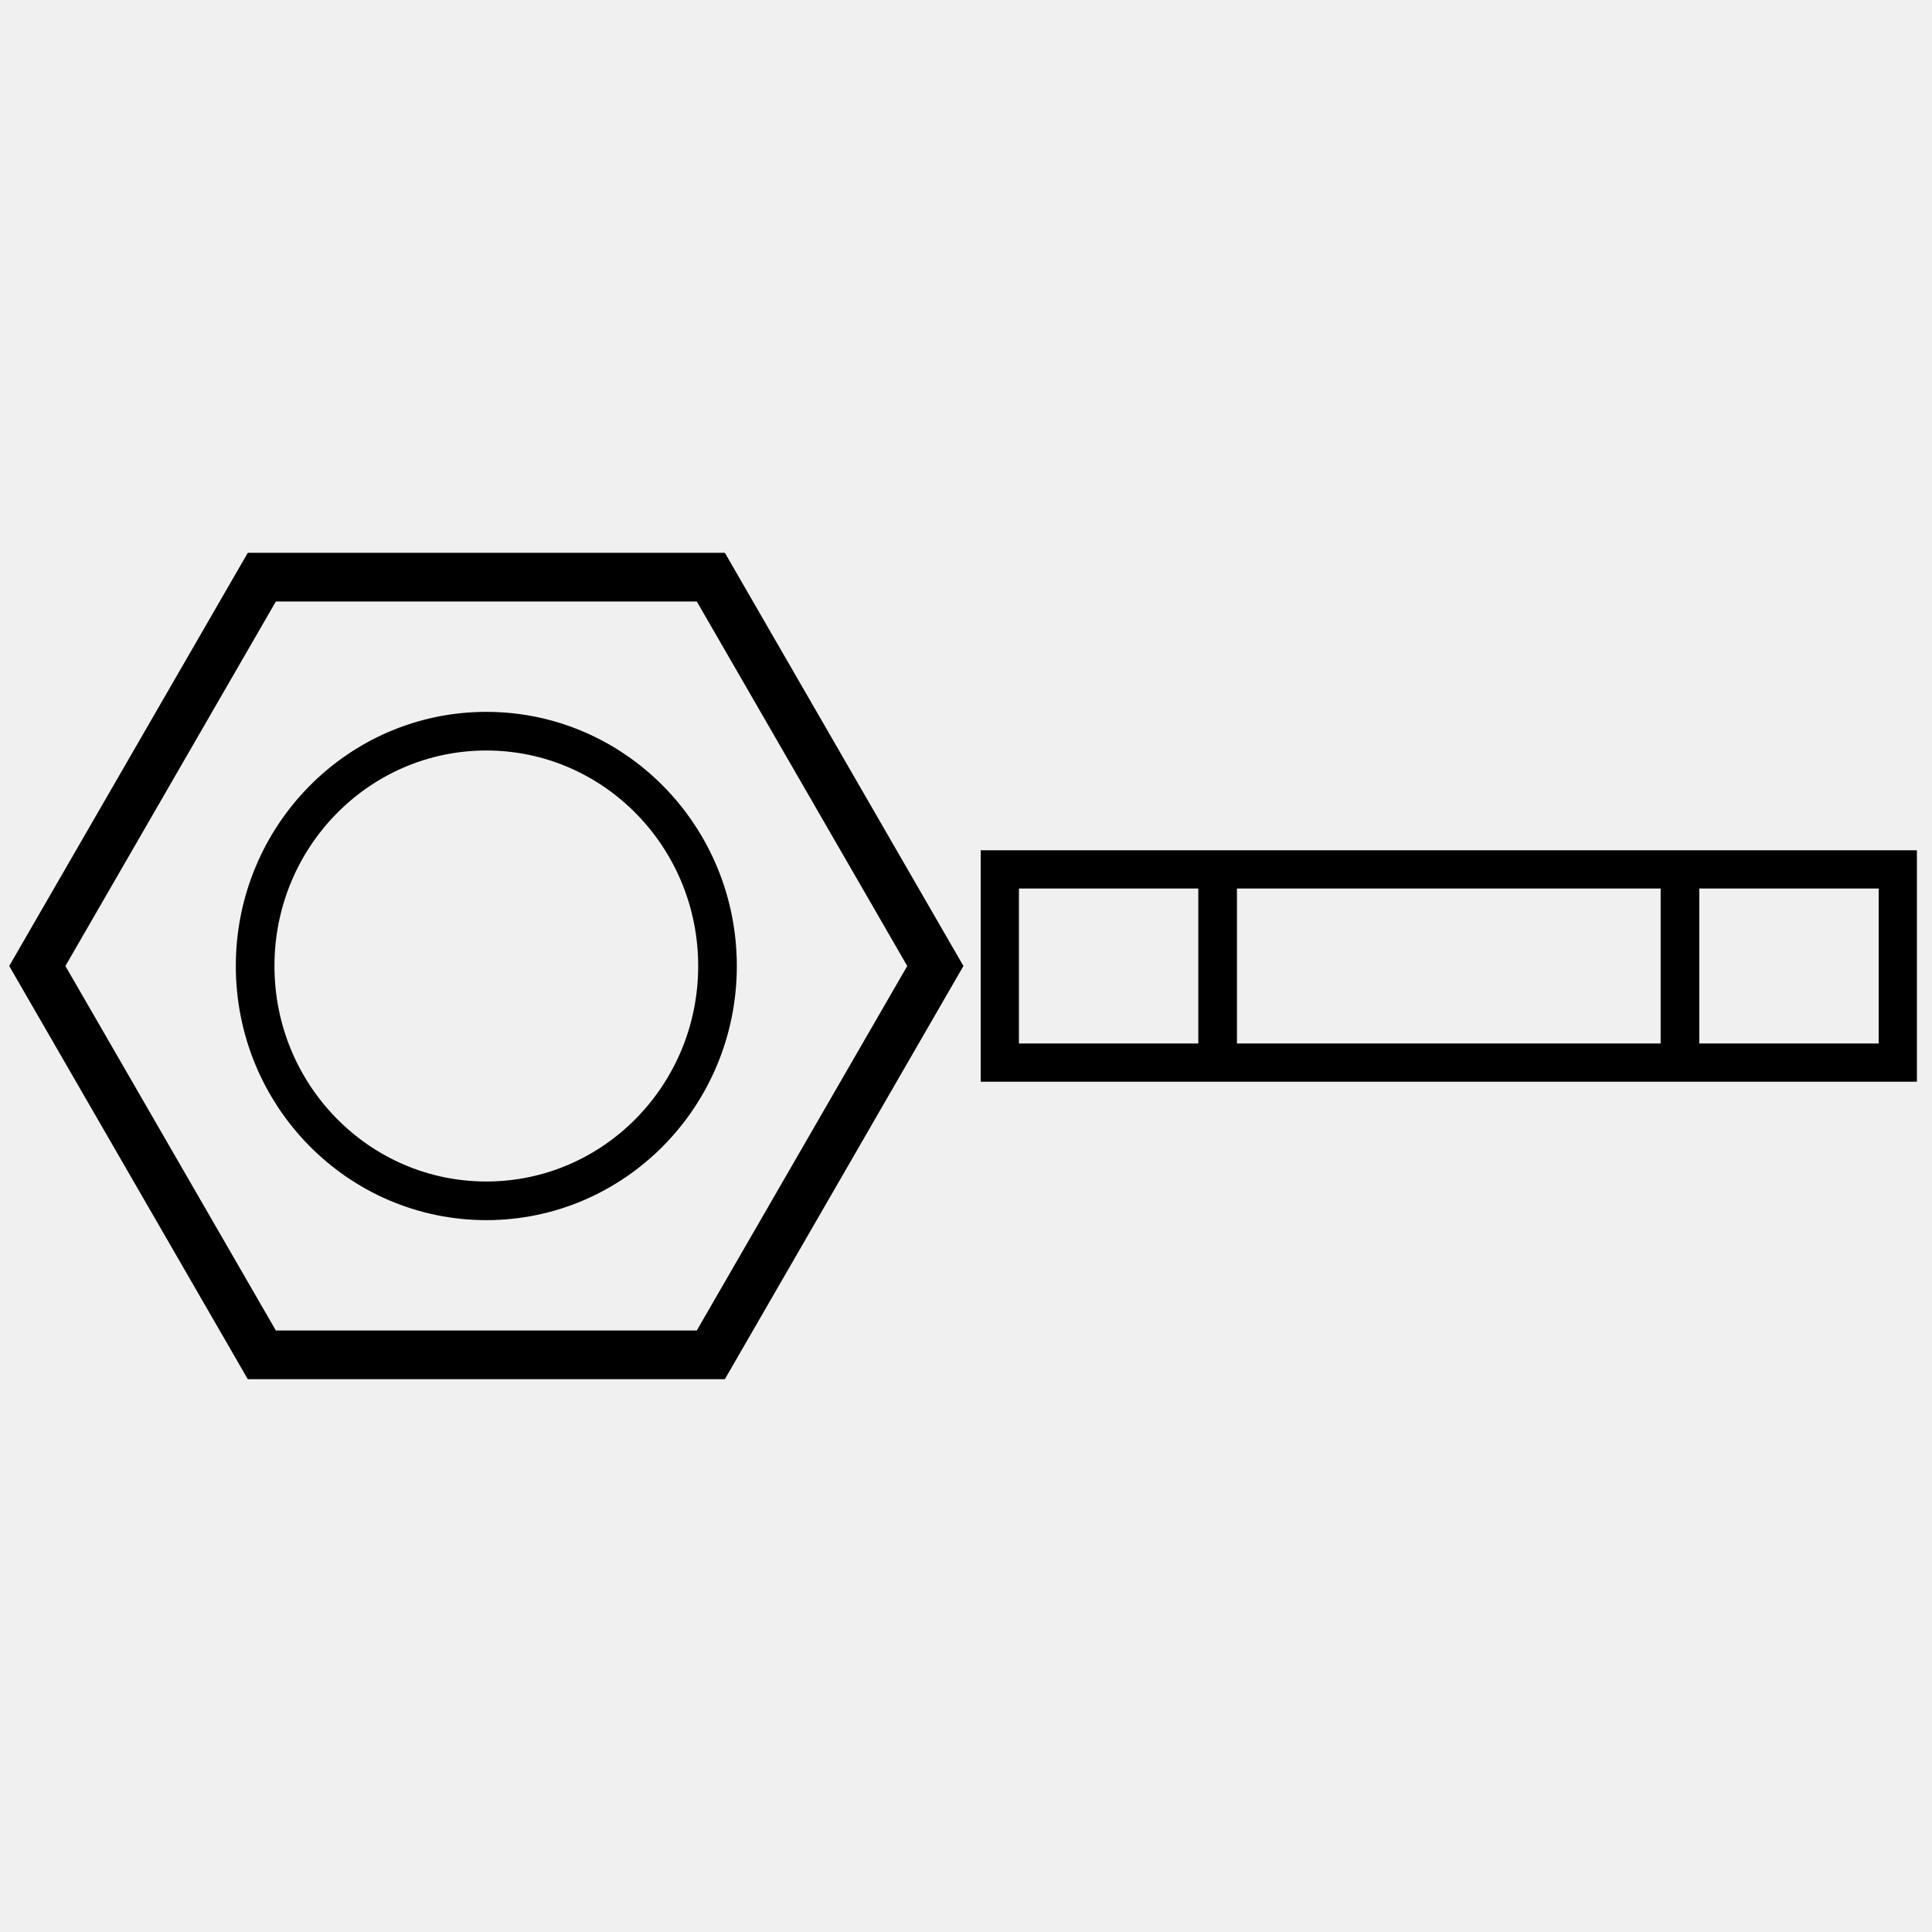
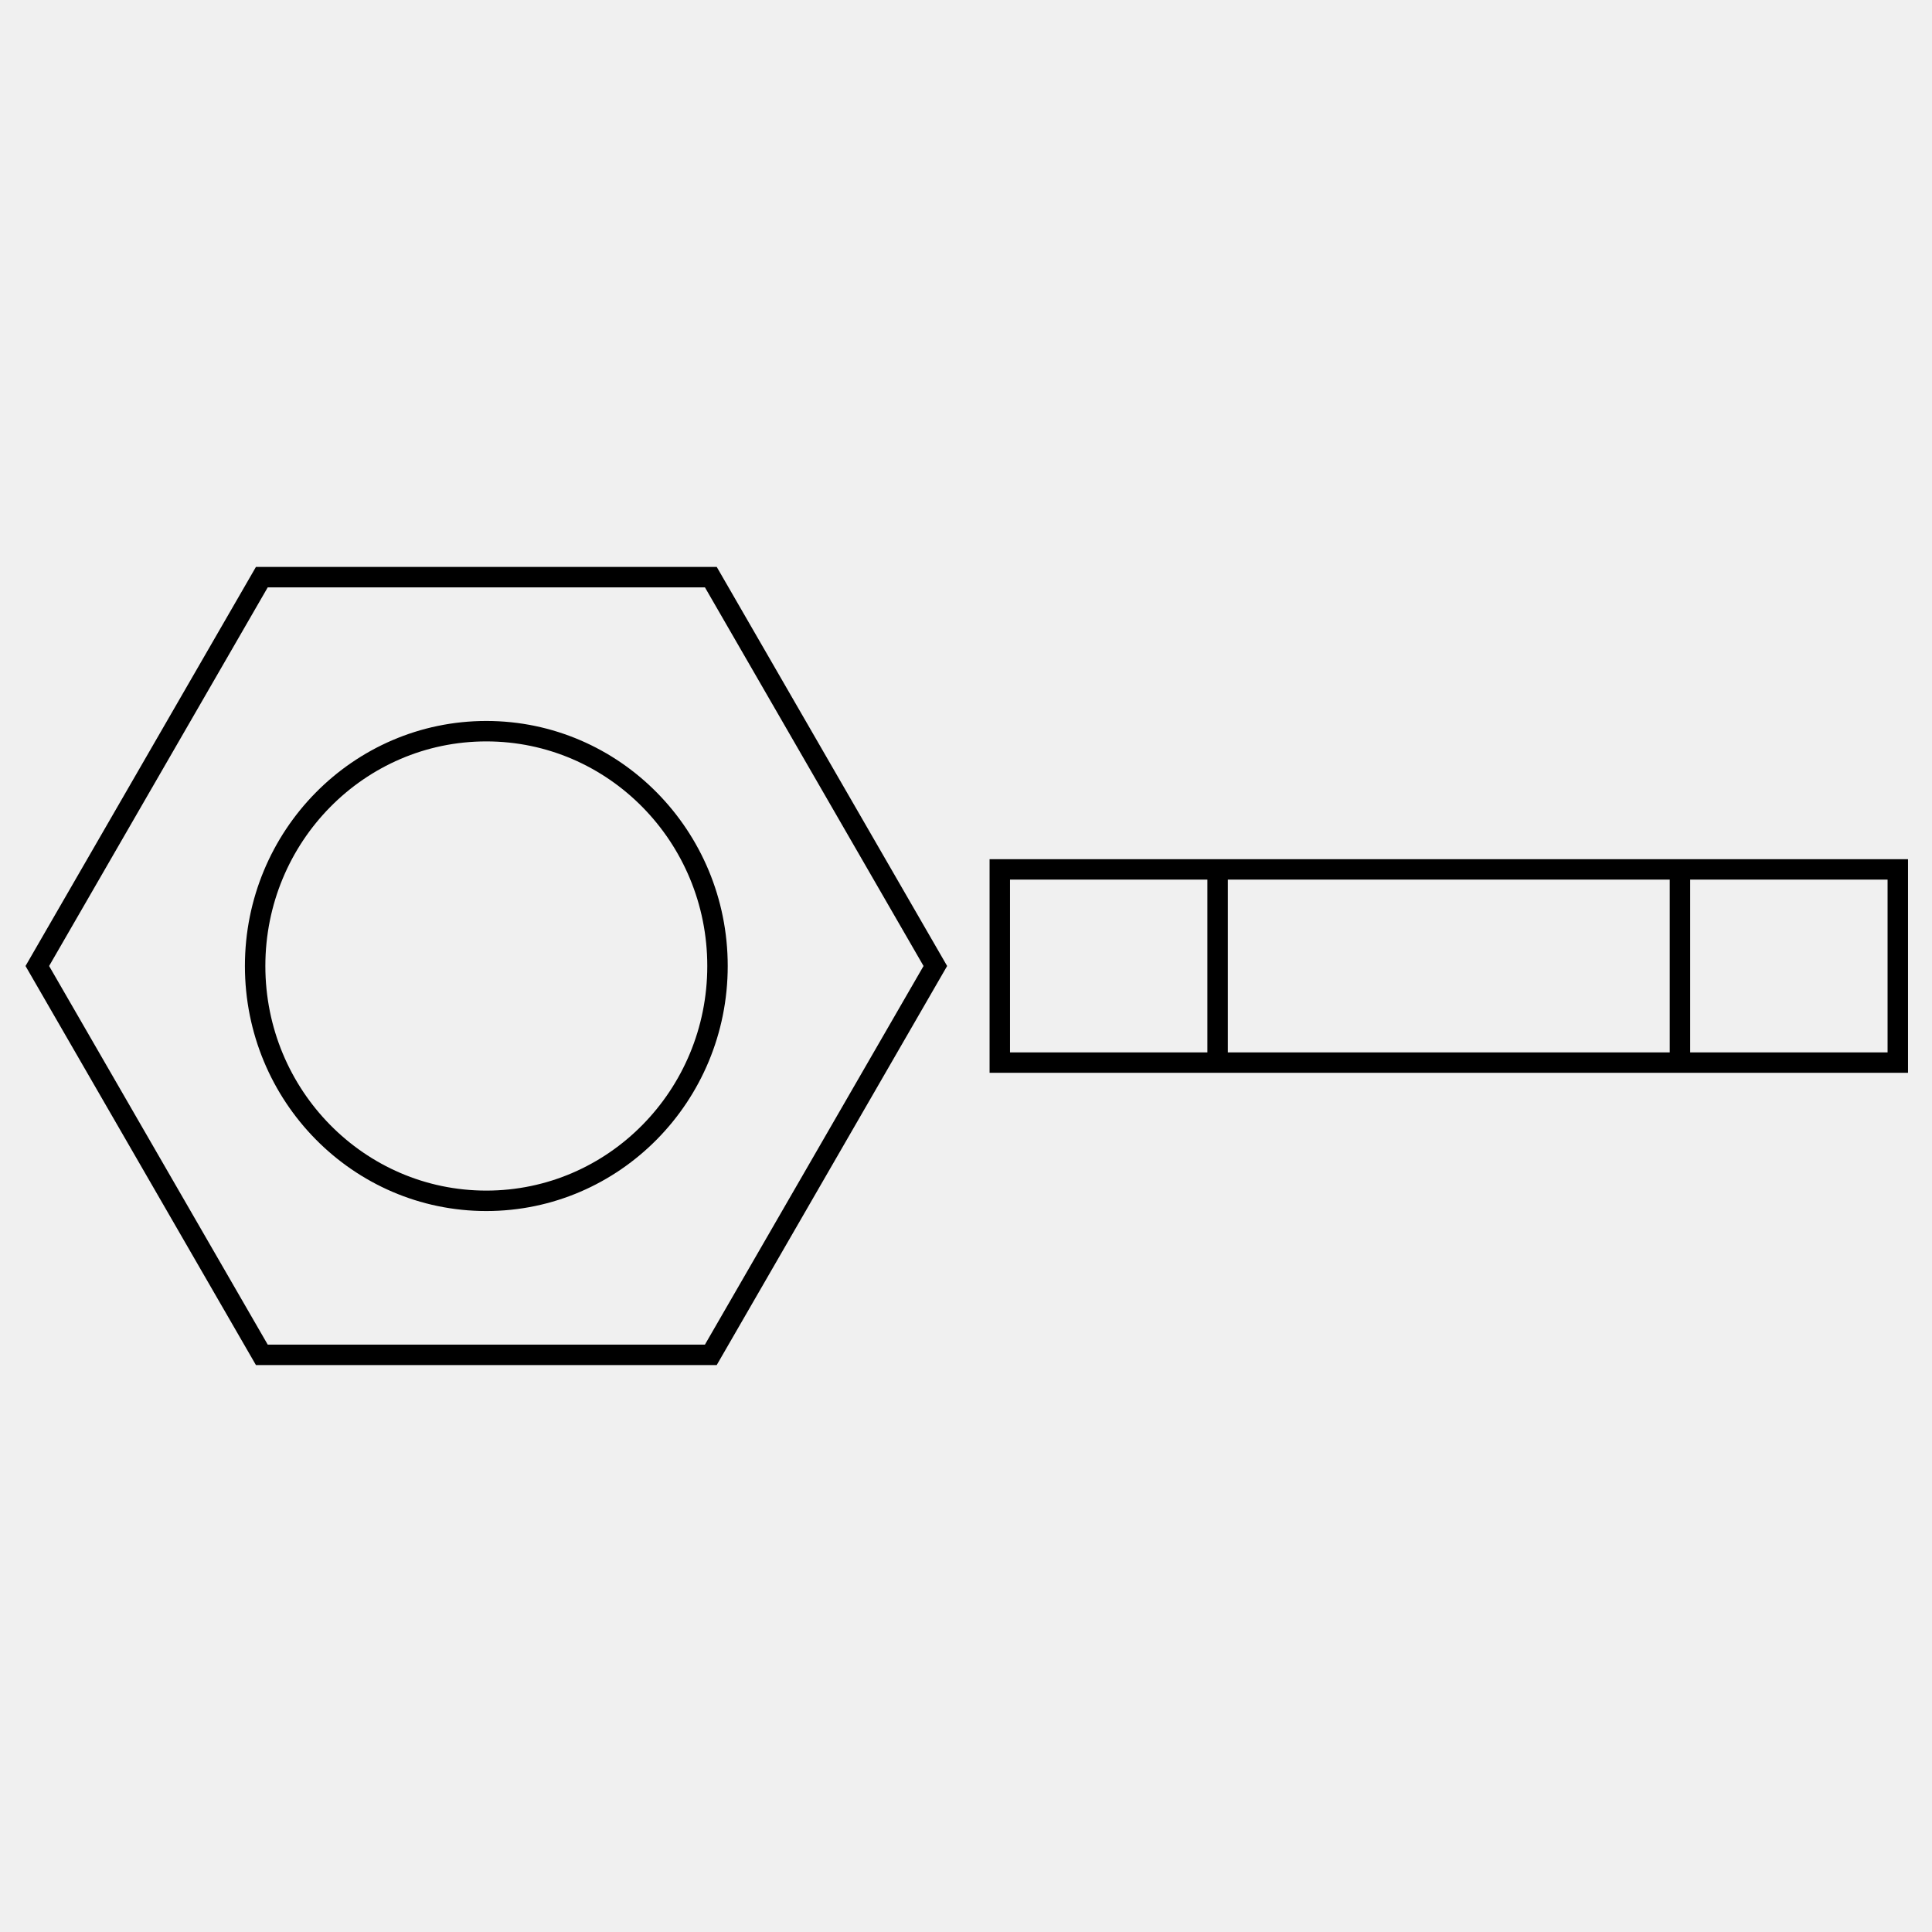
<svg xmlns="http://www.w3.org/2000/svg" width="100mm" height="100mm" viewBox="0 0 100 100" version="1.1" id="svg1" xml:space="preserve">
  <defs id="defs1" />
-   <g id="layer1" transform="translate(-66.79722,54.49579)">
-     <g id="g138" transform="matrix(1.077003,0,0,1.077003,-77.78358,-70.02174)" style="fill:#ffffff;stroke-width:1.161;stroke-dasharray:none">
-       <g id="g1" transform="translate(2.321255,23.21255)" style="fill:none">
-         <g id="g137" transform="matrix(0.912817,0,0,0.912817,-3.601688,-49.20584)" style="fill:none;stroke-width:1.271;stroke-dasharray:none">
-           <rect style="opacity:1;fill:none;stroke:#000000;stroke-width:2.034;stroke-linecap:round;stroke-dasharray:none" id="rect126" width="21.76" height="30.102" x="160.839" y="189.161" ry="0.967" />
-           <rect style="opacity:1;fill:none;stroke:#000000;stroke-width:2.034;stroke-linecap:round;stroke-dasharray:none" id="rect127" width="41.417" height="20.757" x="151.011" y="168.404" ry="1.613" />
-           <path style="fill:none;stroke:#000000;stroke-width:2.034;stroke-linecap:butt;stroke-linejoin:miter;stroke-dasharray:none;stroke-opacity:1" d="m 160.839,190.07 21.76,3.589" id="path131" />
-           <path style="fill:none;stroke:#000000;stroke-width:2.034;stroke-linecap:butt;stroke-linejoin:miter;stroke-dasharray:none;stroke-opacity:1" d="m 160.839,194.474 21.76,3.589" id="path132" />
-           <path style="fill:none;stroke:#000000;stroke-width:2.034;stroke-linecap:butt;stroke-linejoin:miter;stroke-dasharray:none;stroke-opacity:1" d="m 160.839,198.878 21.76,3.589" id="path133" />
-           <path style="fill:none;stroke:#000000;stroke-width:2.034;stroke-linecap:butt;stroke-linejoin:miter;stroke-dasharray:none;stroke-opacity:1" d="m 160.839,203.282 21.76,3.589" id="path134" />
-           <path style="fill:none;stroke:#000000;stroke-width:2.034;stroke-linecap:butt;stroke-linejoin:miter;stroke-dasharray:none;stroke-opacity:1" d="m 160.839,207.686 21.76,3.589" id="path135" />
-           <path style="fill:none;stroke:#000000;stroke-width:2.034;stroke-linecap:butt;stroke-linejoin:miter;stroke-dasharray:none;stroke-opacity:1" d="m 160.839,212.09 21.76,3.589" id="path136" />
-           <path style="fill:none;stroke:#000000;stroke-width:2.034;stroke-linecap:butt;stroke-linejoin:miter;stroke-dasharray:none;stroke-opacity:1" d="m 160.839,216.494 16.719,2.769" id="path137" />
-         </g>
-         <circle style="opacity:1;fill:none;stroke:#000000;stroke-width:1.857;stroke-linecap:round;stroke-dasharray:none" id="circle137" cx="199.239" cy="127.729" r="23.213" />
-         <path style="opacity:1;fill:none;stroke:#000000;stroke-width:1.581;stroke-linecap:round;stroke-dasharray:none" id="path138" d="m 245.429,138.374 -11.299,-6.523 v -13.046 l 11.299,-6.523 11.299,6.523 1e-5,13.046 z" transform="matrix(1.017489,0.5874478,-0.5874478,1.017489,23.14038,-143.9673)" />
-       </g>
+   <g id="g2" transform="translate(-2.138197)" style="stroke-width:1.058;stroke-dasharray:none">
+     <path style="fill:none;stroke:#000000;stroke-width:0.84;stroke-linecap:round;stroke-dasharray:none" id="path1" d="M 44.425,21.64 35.196,37.624 H 16.74 L 7.511,21.64 16.74,5.656 l 18.457,0 z" transform="matrix(1.25918,0,0,1.25918,-5.38808,22.75123)" />
+     <ellipse style="fill:none;stroke:#000000;stroke-width:1.058;stroke-linecap:round;stroke-dasharray:none" id="path2" cx="27.31" cy="50" rx="11.966" ry="12.154" />
+   </g>
+   <g id="g4" transform="translate(48.22975,29.46883)" style="stroke-width:1.058;stroke-dasharray:none">
+     <rect style="fill:none;stroke:#000000;stroke-width:1.058;stroke-linecap:round;stroke-dasharray:none" id="rect2" width="46.48" height="10" x="3.52" y="15.531" />
+     <path style="fill:none;stroke:#000000;stroke-width:1.058;stroke-linecap:butt;stroke-linejoin:miter;stroke-dasharray:none;stroke-opacity:1" d="m 14.794,25.531 v -10" id="path3" />
+     <path style="fill:none;stroke:#000000;stroke-width:1.058;stroke-linecap:butt;stroke-linejoin:miter;stroke-dasharray:none;stroke-opacity:1" d="m 38.725,25.531 v -10" id="path4" />
+   </g>
+   <g id="g2-4" transform="translate(5.672251,92.04787)">
+     <circle style="fill:none;stroke:#000000;stroke-width:1.058;stroke-linecap:round;stroke-dasharray:none" id="circle137" cx="72.5" cy="50" r="25" />
+     <path style="fill:none;stroke:#000000;stroke-width:1.058;stroke-linecap:round;stroke-dasharray:none" id="path138" d="m 64.246,64.297 -8.254,-14.297 8.254,-14.297 16.509,-5e-6 8.254,14.297 -8.254,14.297 z" />
+   </g>
+   <g id="g137" transform="matrix(0.983107,0,0,0.983107,-148.1222,-48.51542)" style="fill:none;stroke-width:1.271;stroke-dasharray:none">
+     <rect style="opacity:1;fill:none;stroke:#000000;stroke-width:1.048;stroke-linecap:round;stroke-dasharray:none" id="rect126" width="20.344" height="30.515" x="161.856" y="189.161" ry="0.98" />
+     <rect style="opacity:1;fill:none;stroke:#000000;stroke-width:1.067;stroke-linecap:round;stroke-dasharray:none" id="rect127" width="40.687" height="20.344" x="151.685" y="168.818" ry="1.613" />
+     <g id="g9" style="stroke:#000000" transform="translate(3.4794922e-5,0.7361158)">
+       <path style="fill:none;stroke:#000000;stroke-width:1.077;stroke-linecap:butt;stroke-linejoin:miter;stroke-dasharray:none;stroke-opacity:1" d="m 161.856,189.161 20.344,3.357" id="path2-8" />
+       <path style="fill:none;stroke:#000000;stroke-width:1.077;stroke-linecap:butt;stroke-linejoin:miter;stroke-dasharray:none;stroke-opacity:1" d="m 161.856,193.849 20.344,3.357" id="path3-3" />
+       <path style="fill:none;stroke:#000000;stroke-width:1.077;stroke-linecap:butt;stroke-linejoin:miter;stroke-dasharray:none;stroke-opacity:1" d="m 161.856,198.537 20.344,3.357" id="path4-9" />
+       <path style="fill:none;stroke:#000000;stroke-width:1.077;stroke-linecap:butt;stroke-linejoin:miter;stroke-dasharray:none;stroke-opacity:1" d="m 161.856,203.225 20.344,3.357" id="path5" />
+       <path style="fill:none;stroke:#000000;stroke-width:1.077;stroke-linecap:butt;stroke-linejoin:miter;stroke-dasharray:none;stroke-opacity:1" d="m 161.856,207.913 20.344,3.357" id="path6" />
+       <path style="fill:none;stroke:#000000;stroke-width:1.077;stroke-linecap:butt;stroke-linejoin:miter;stroke-dasharray:none;stroke-opacity:1" d="m 161.856,212.601 20.344,3.357" id="path7" />
+       <path style="fill:none;stroke:#000000;stroke-width:1.077;stroke-linecap:butt;stroke-linejoin:miter;stroke-dasharray:none;stroke-opacity:1" d="m 161.856,217.289 9.953,1.642" id="path10" />
    </g>
  </g>
-   <g id="g2" transform="translate(-2.138197)">
-     <path style="fill:none;stroke:#000000;stroke-width:2;stroke-linecap:round;stroke-dasharray:none" id="path1" d="M 44.425,21.64 35.196,37.624 H 16.74 L 7.511,21.64 16.74,5.656 l 18.457,0 z" transform="matrix(1.25918,0,0,1.25918,-5.38808,22.75123)" />
-     <ellipse style="fill:none;stroke:#000000;stroke-width:2;stroke-linecap:round;stroke-dasharray:none" id="path2" cx="27.31" cy="50" rx="11.966" ry="12.154" />
-   </g>
-   <g id="g4" transform="translate(48.22975,29.46883)">
-     <rect style="fill:none;stroke:#000000;stroke-width:1.979;stroke-linecap:round;stroke-dasharray:none" id="rect2" width="46.48" height="10" x="3.52" y="15.531" />
-     <path style="fill:none;stroke:#000000;stroke-width:2;stroke-linecap:butt;stroke-linejoin:miter;stroke-dasharray:none;stroke-opacity:1" d="m 14.794,25.531 v -10" id="path3" />
-     <path style="fill:none;stroke:#000000;stroke-width:2;stroke-linecap:butt;stroke-linejoin:miter;stroke-dasharray:none;stroke-opacity:1" d="m 38.725,25.531 v -10" id="path4" />
-   </g>
</svg>
